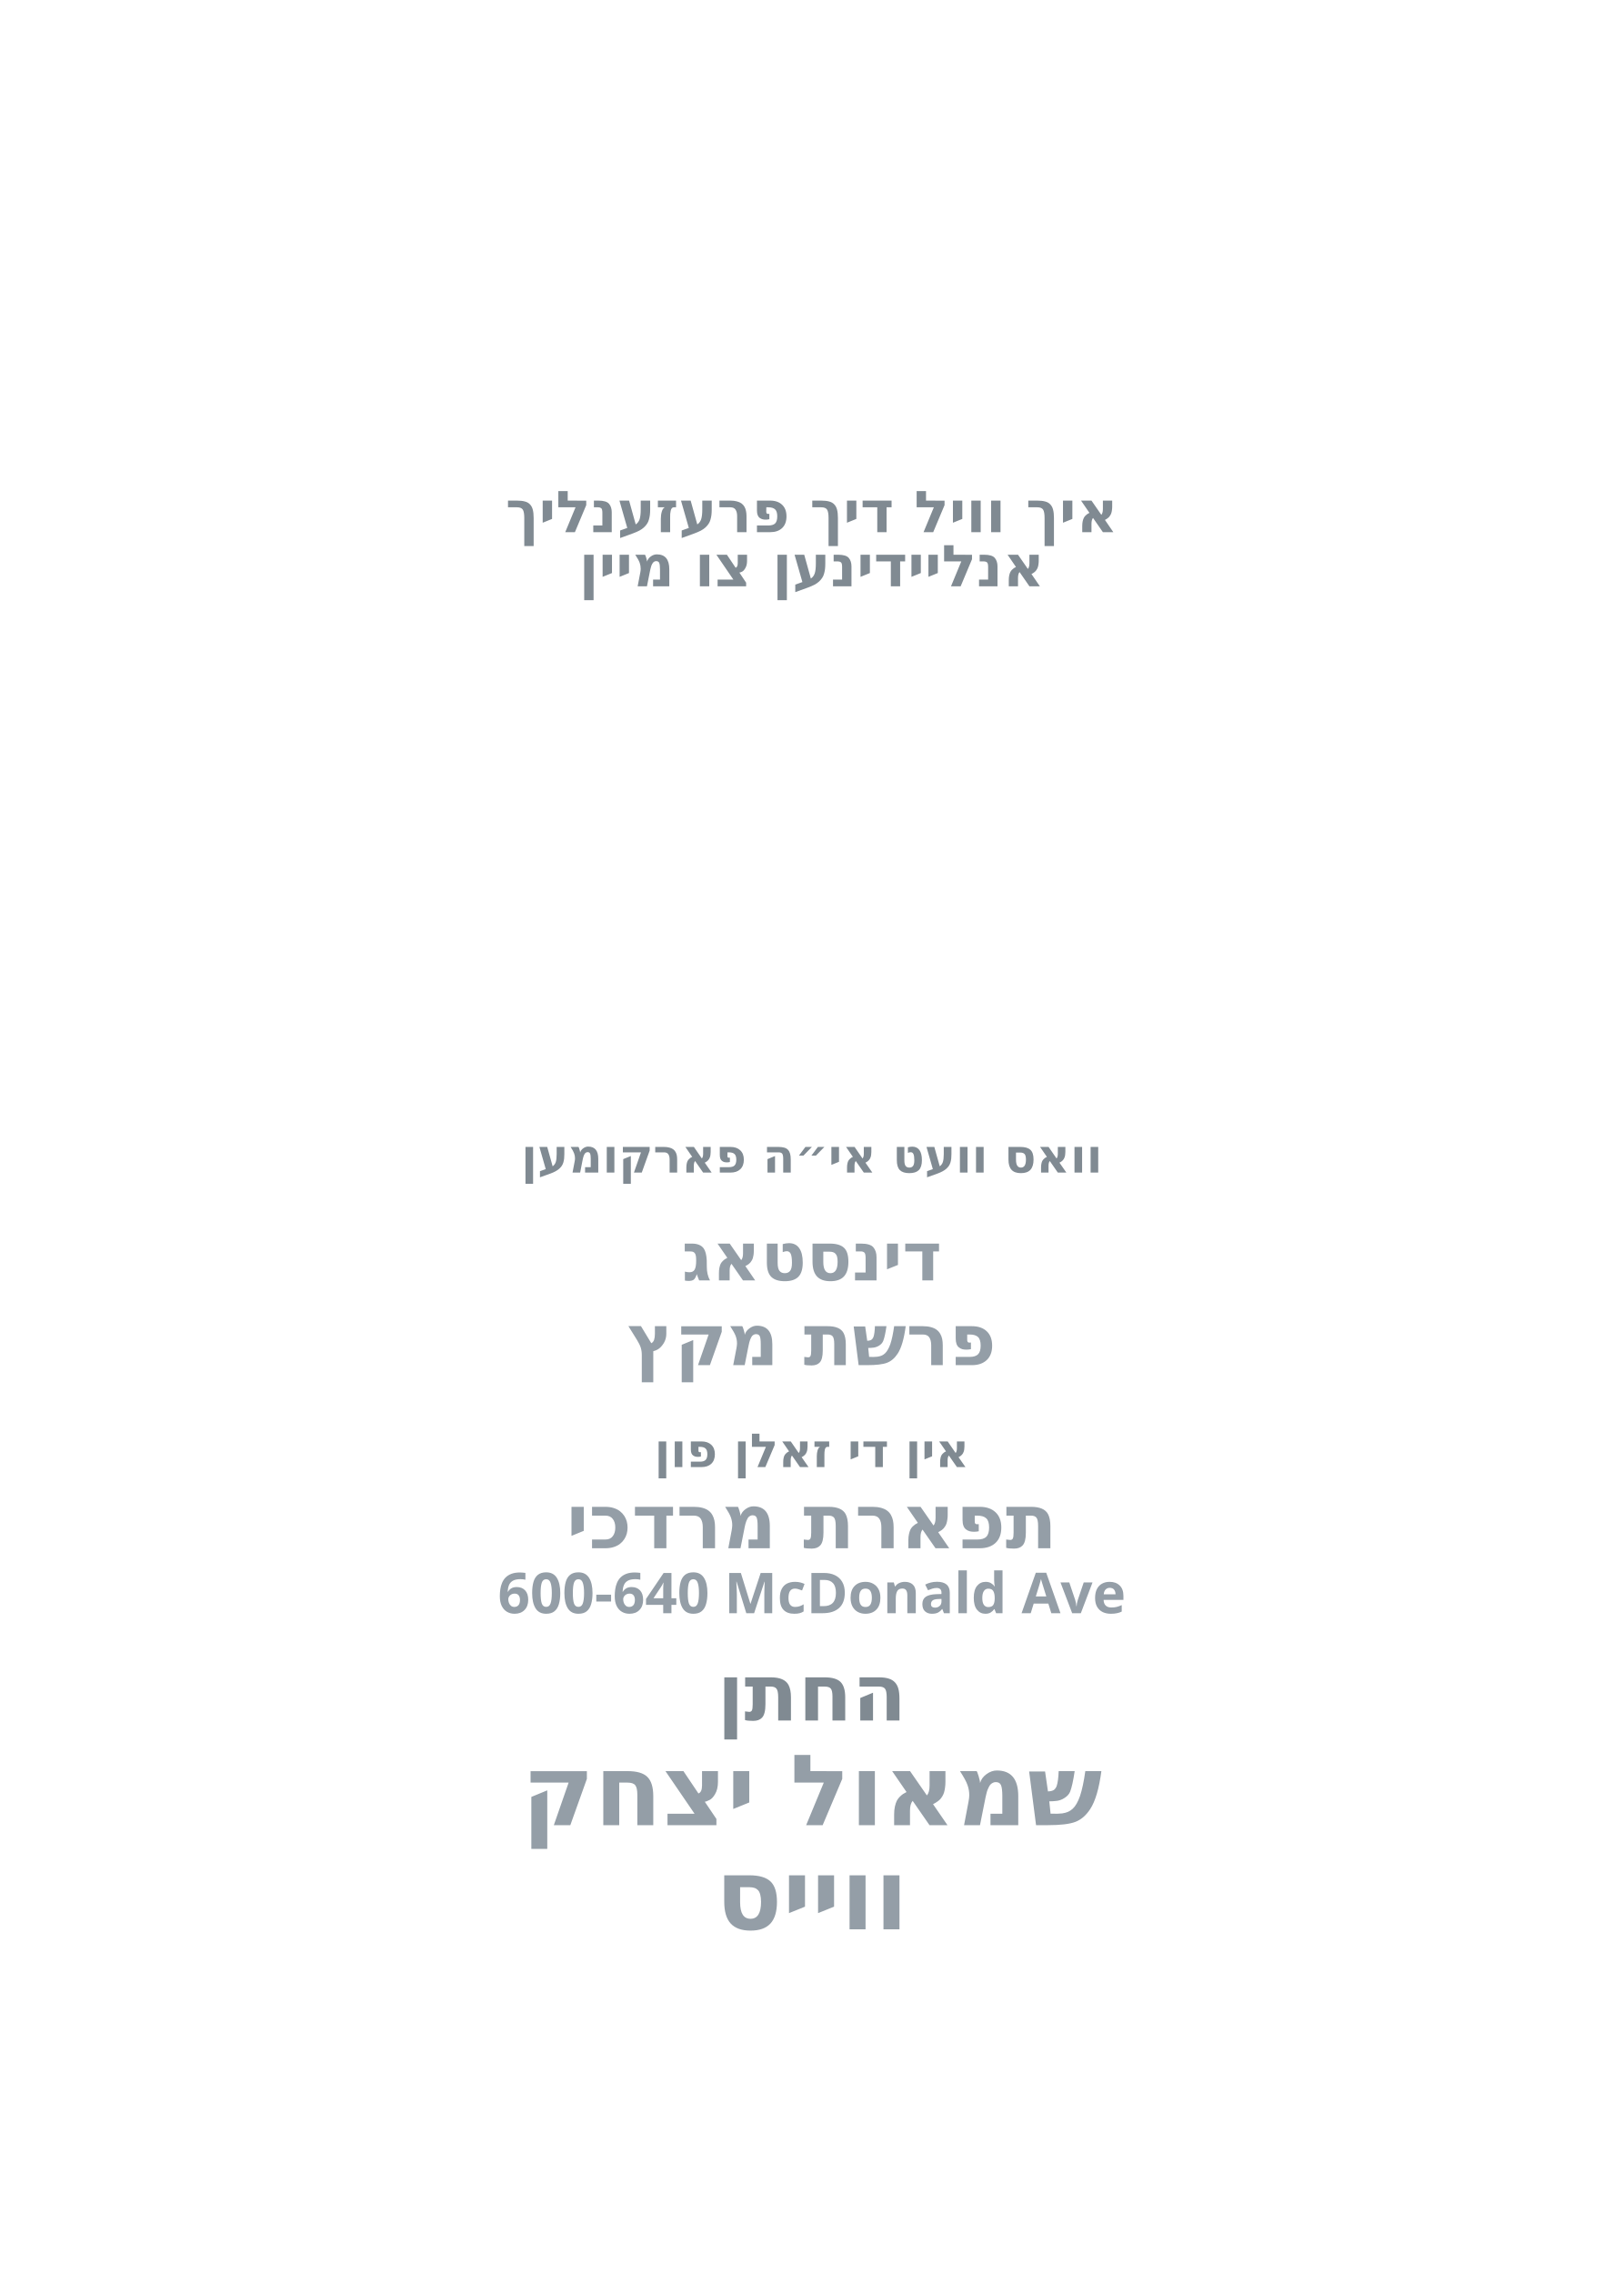
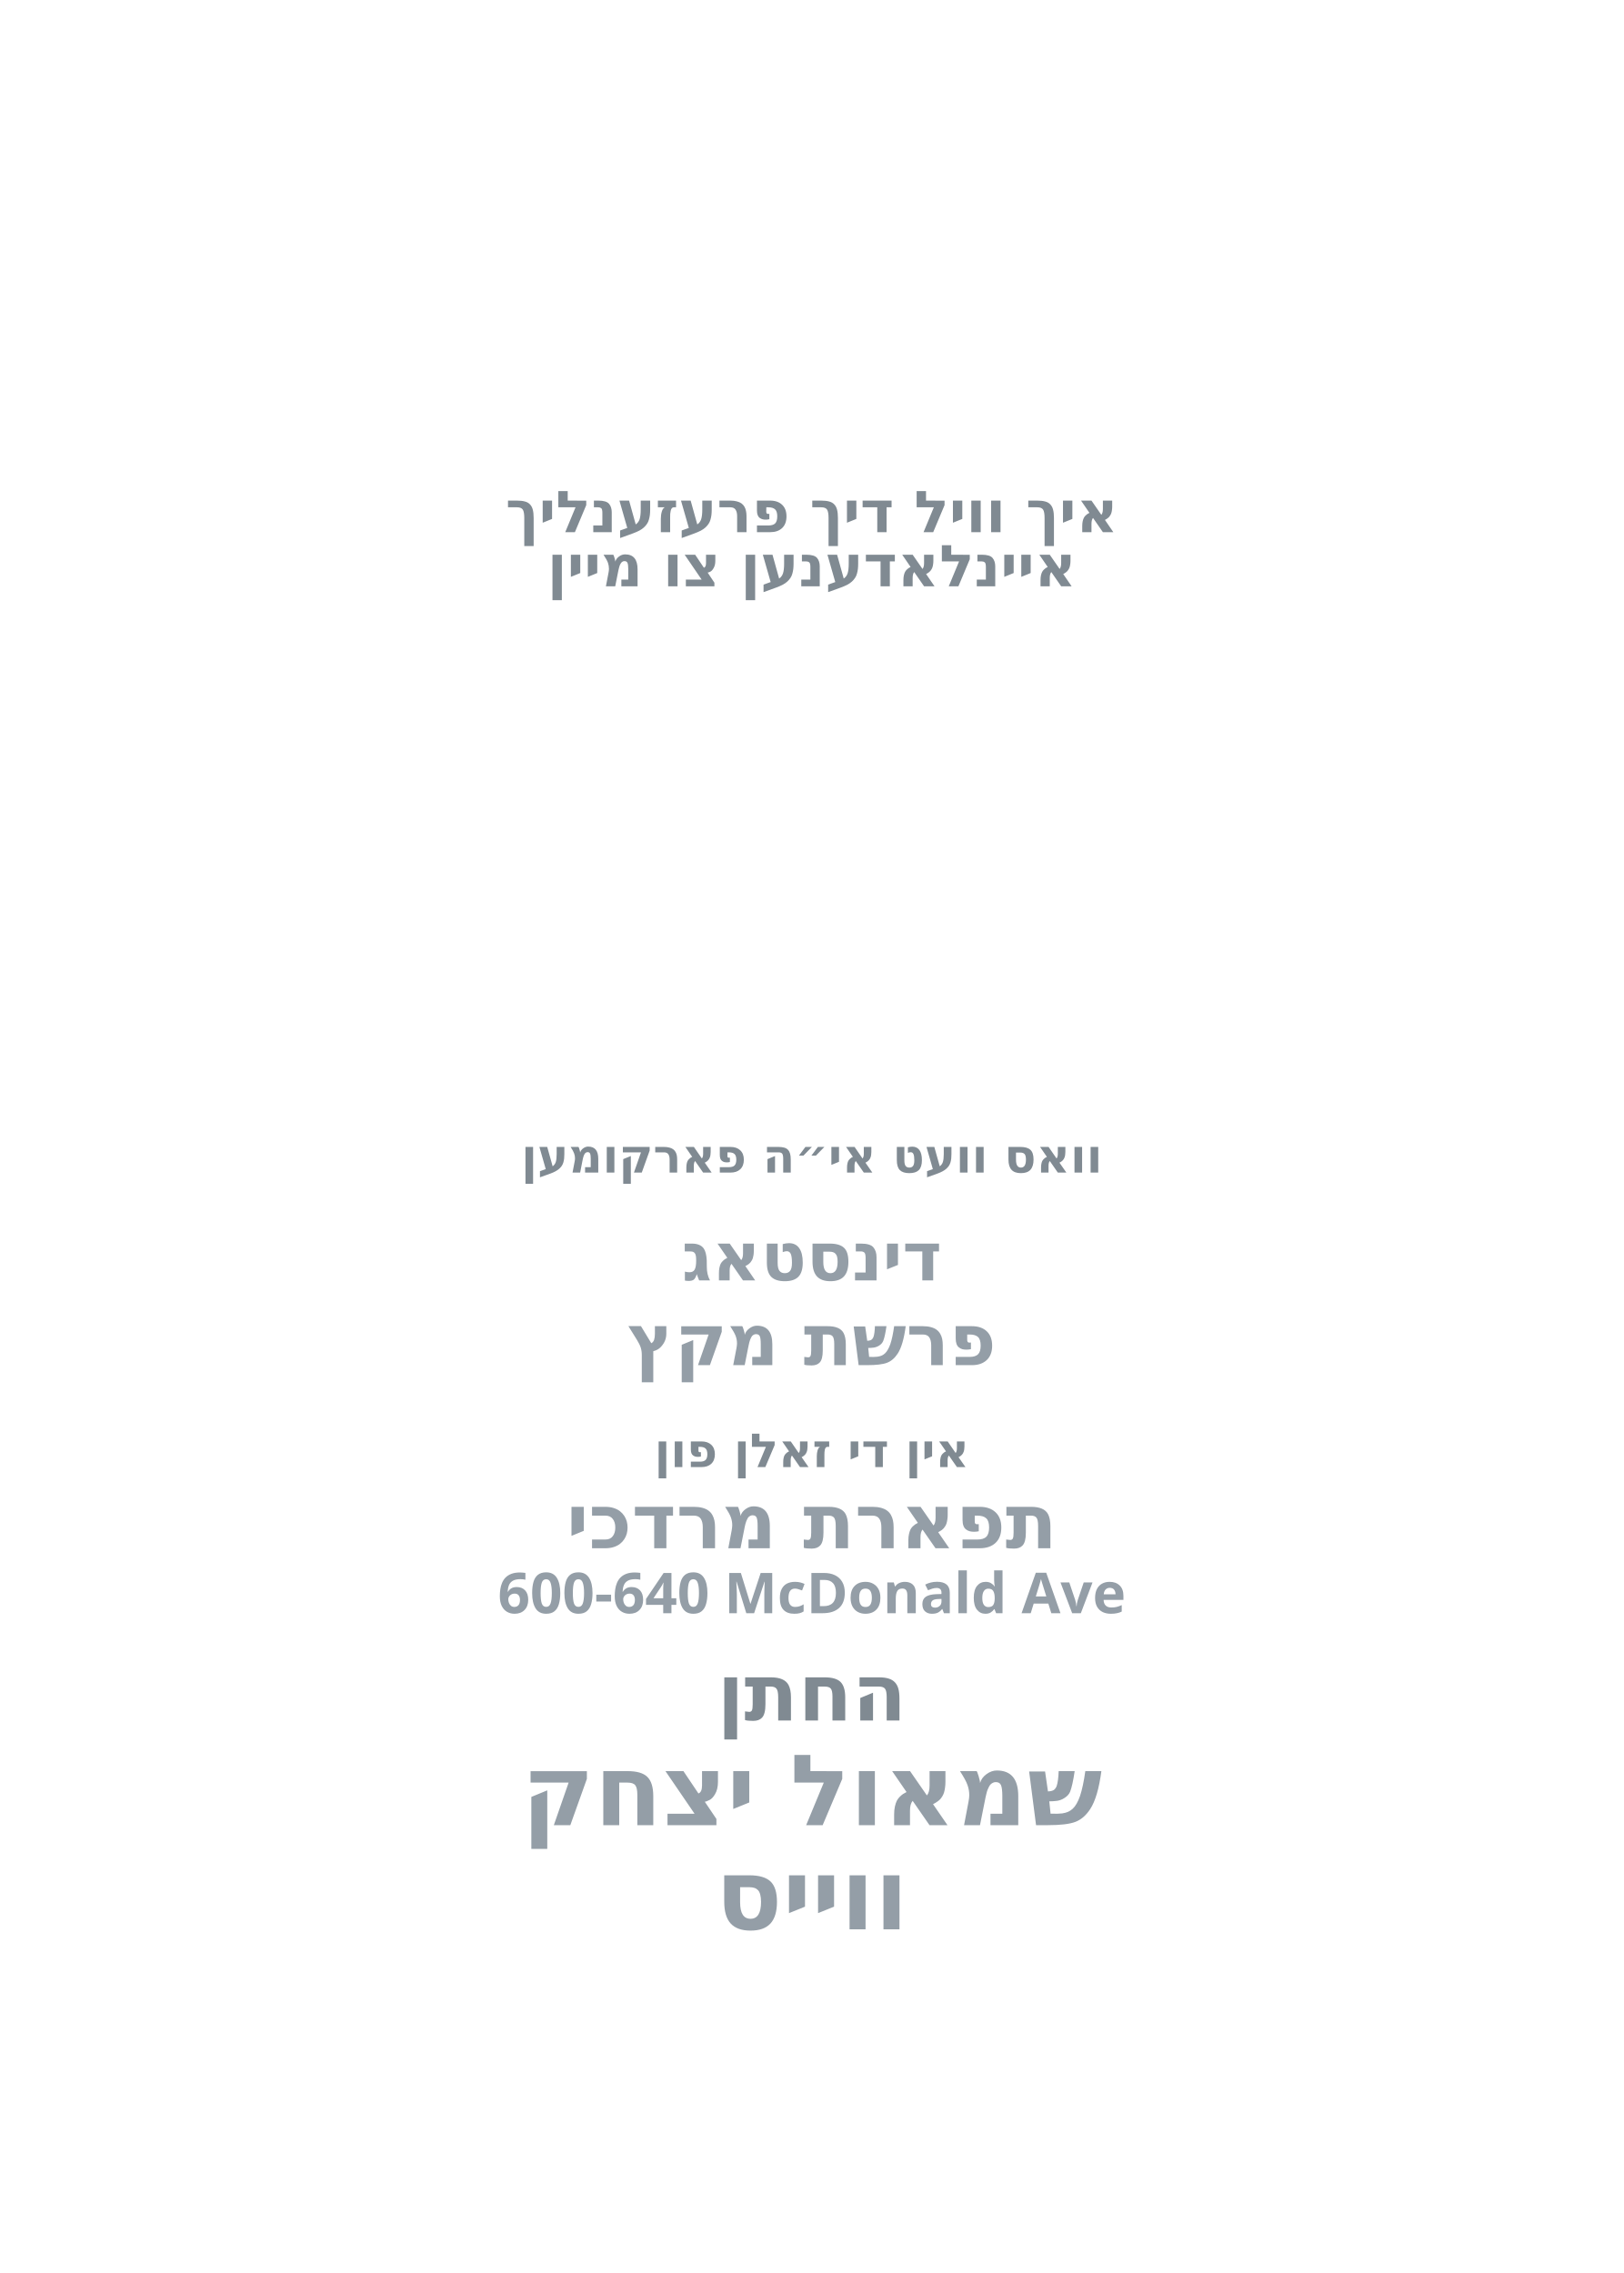
<svg xmlns="http://www.w3.org/2000/svg" id="Layer_1" data-name="Layer 1" viewBox="0 0 360 504">
  <g id="personal_intro">
    <text transform="translate(180 118)" text-anchor="middle" fill="#808a92" font-family="Heebo" font-size="12.8" font-weight="600">
      <tspan x="0" y="0">איך וויל דיך פרעזענליך</tspan>
    </text>
  </g>
  <g id="invite_text">
    <text transform="translate(180 130)" text-anchor="middle" fill="#808a92" font-family="Heebo" font-size="12.8" font-weight="600">
-       <tspan x="0" y="0">אנליידינען צו מיין</tspan>
+       <tspan x="0" y="0">איינלאדענען צו מיין</tspan>
    </text>
  </g>
  <g id="event_intro">
    <text transform="translate(180 260)" text-anchor="middle" fill="#808a92" font-family="Heebo" font-size="10.4" font-weight="600">
      <tspan x="0" y="0">וואס וועט אי״ה פארקומען</tspan>
    </text>
  </g>
  <g id="day*">
    <text transform="translate(180 283.9)" text-anchor="middle" fill="#949ea7" font-family="Heebo" font-size="14.9" font-weight="800">
      <tspan x="0" y="0">דינסטאג</tspan>
    </text>
  </g>
  <g id="parasha*">
    <text transform="translate(180 302.7)" text-anchor="middle" fill="#949ea7" font-family="Heebo" font-size="15.8" font-weight="800">
      <tspan x="0" y="0">פרשת מקץ</tspan>
    </text>
  </g>
  <g id="hall_intro">
    <text transform="translate(180 325.3)" text-anchor="middle" fill="#808a92" font-family="Heebo" font-size="10.4" font-weight="600">
      <tspan x="0" y="0">אין די זאלן פון</tspan>
    </text>
  </g>
  <g id="hall*">
    <text transform="translate(180 343.3)" text-anchor="middle" fill="#949ea7" font-family="Heebo" font-size="16.8" font-weight="800">
      <tspan x="0" y="0">תפארת מרדכי</tspan>
    </text>
  </g>
  <g id="address*">
    <text transform="translate(180 357.7)" text-anchor="middle" fill="#949ea7" font-family="Heebo" font-size="12.5" font-weight="800">
      <tspan x="0" y="0">600-640 McDonald Ave</tspan>
    </text>
  </g>
  <g id="groom_title">
    <text transform="translate(180 381.5)" text-anchor="middle" fill="#808a92" font-family="Heebo" font-size="17.5" font-weight="600">
      <tspan x="0" y="0">החתן</tspan>
    </text>
  </g>
  <g id="groom_name*">
    <text transform="translate(180 404.7)" text-anchor="middle" fill="#949ea7" font-family="Heebo" font-size="21.9" font-weight="800">
      <tspan x="0" y="0">שמאול יצחק</tspan>
    </text>
  </g>
  <g id="groom_last*">
    <text transform="translate(180 427.8)" text-anchor="middle" fill="#949ea7" font-family="Heebo" font-size="21.9" font-weight="800">
      <tspan x="0" y="0">ווייס</tspan>
    </text>
  </g>
</svg>
